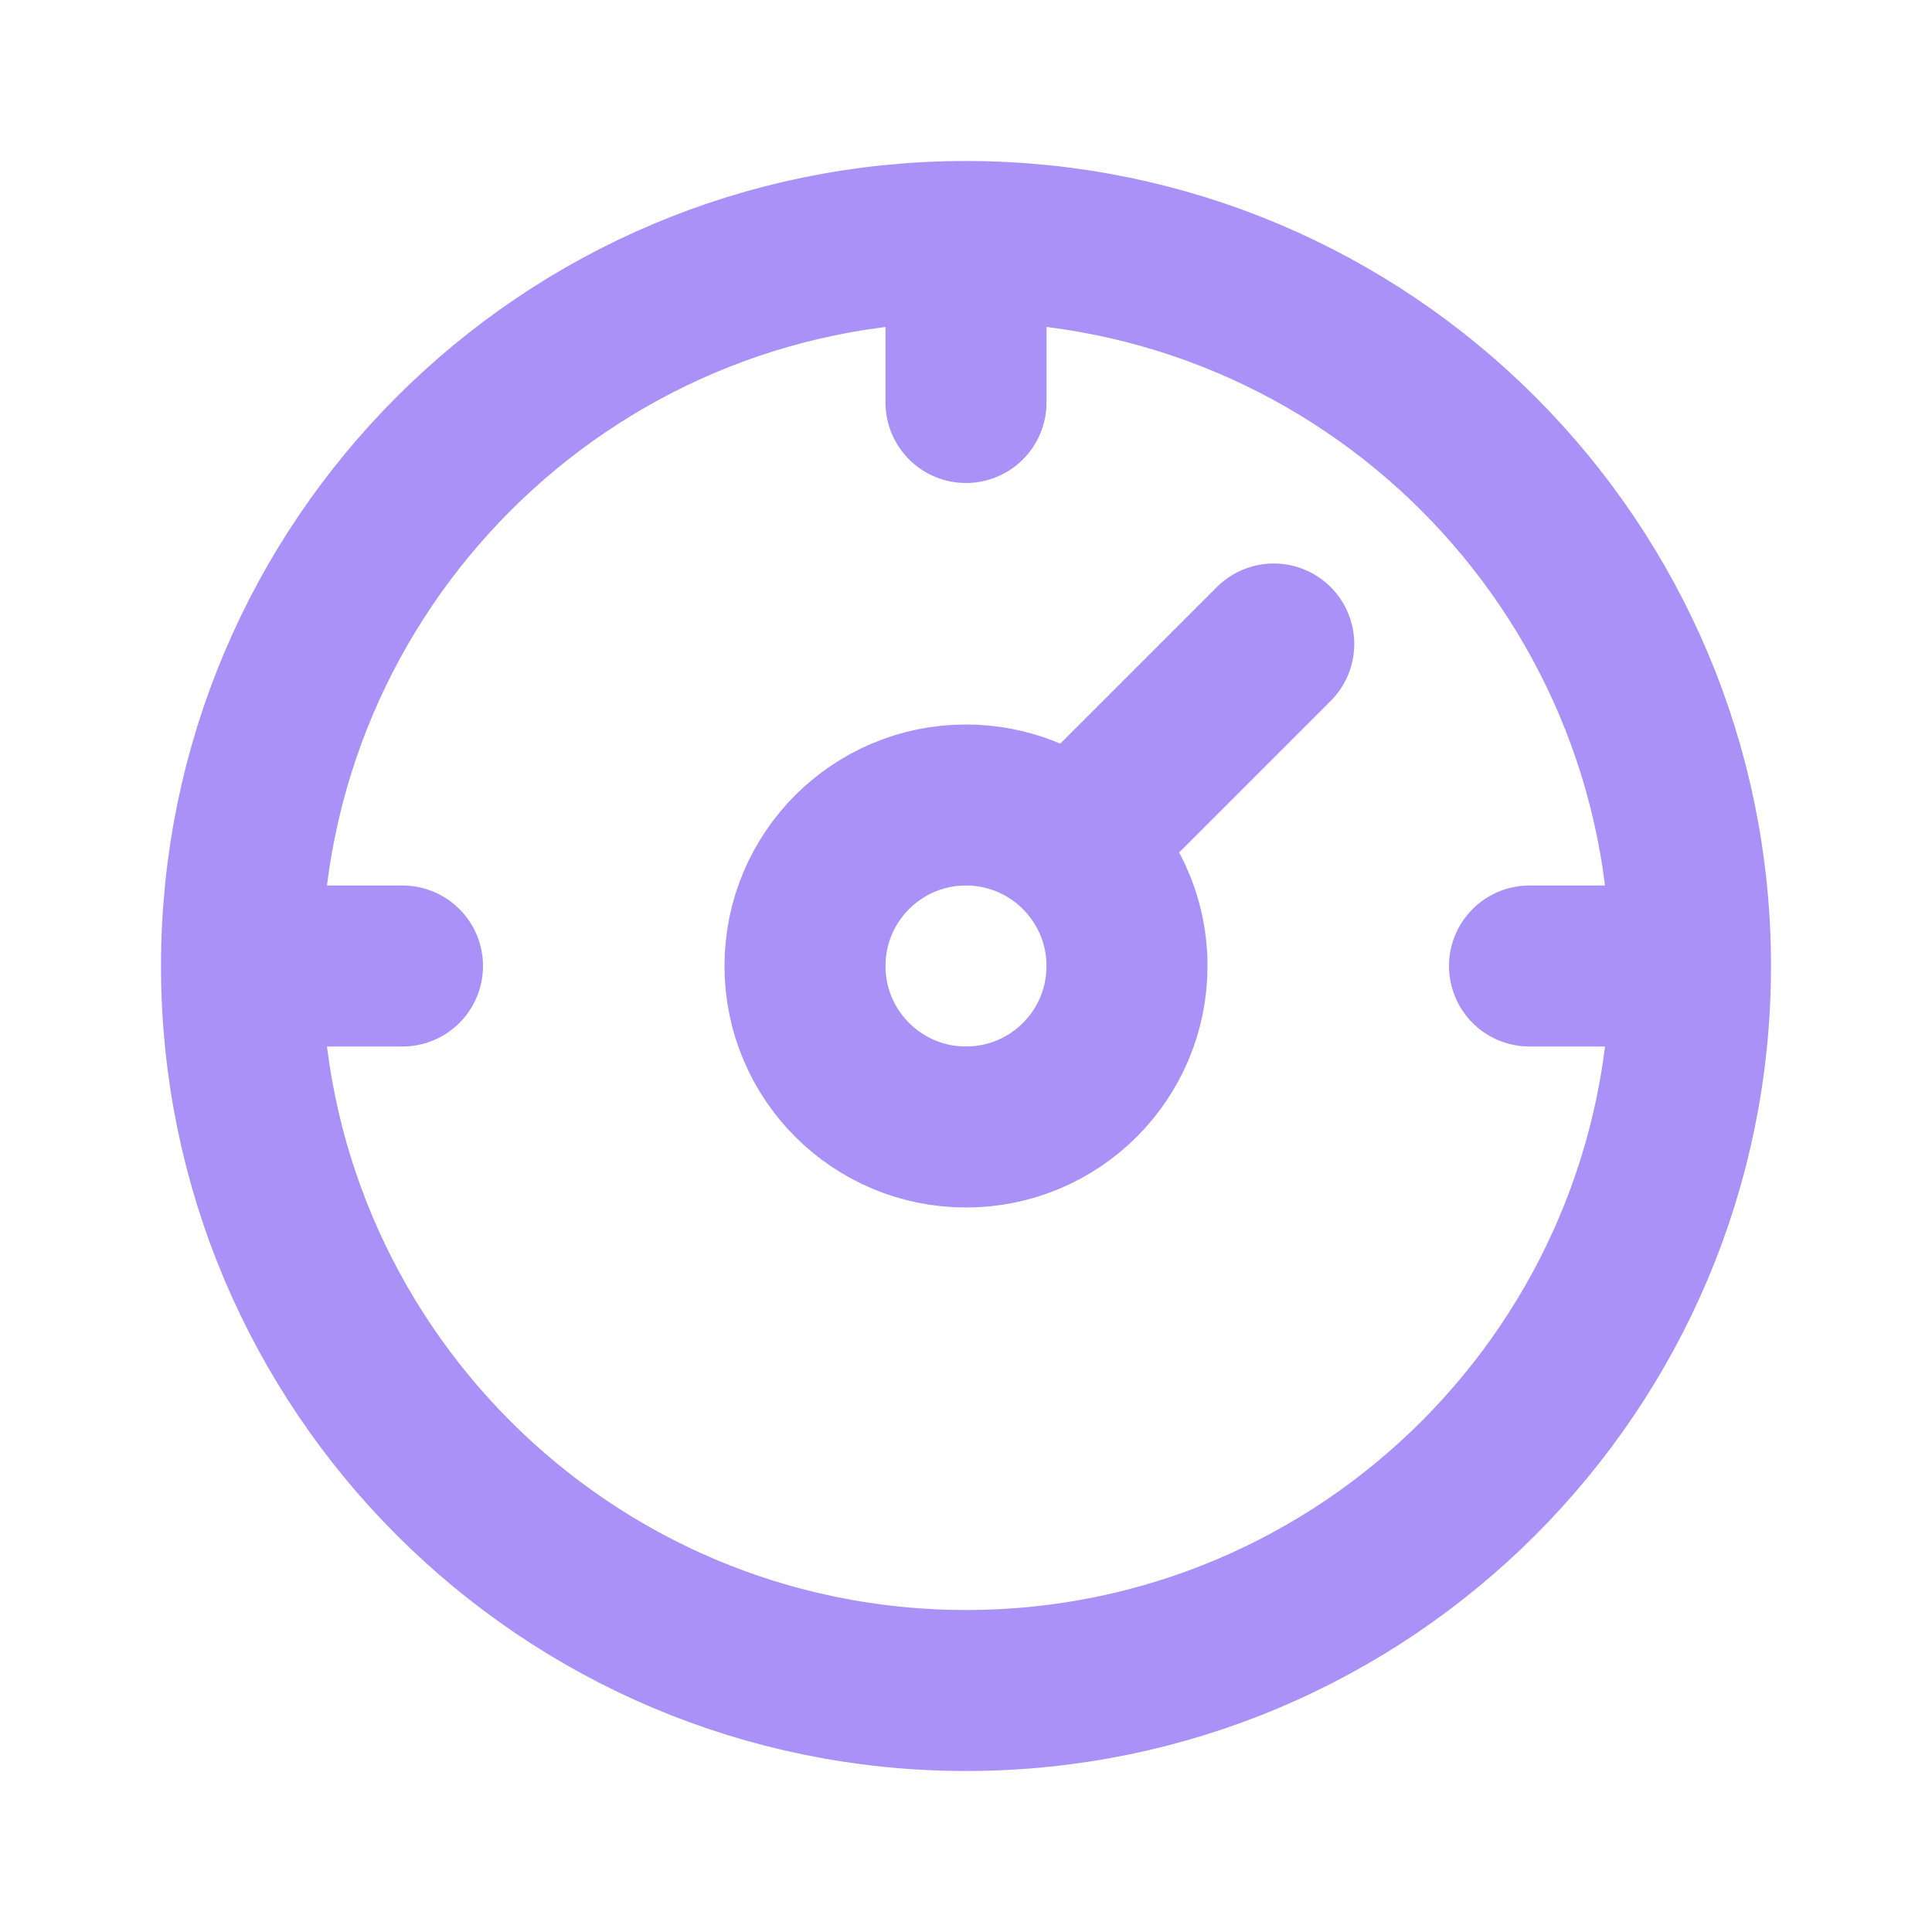
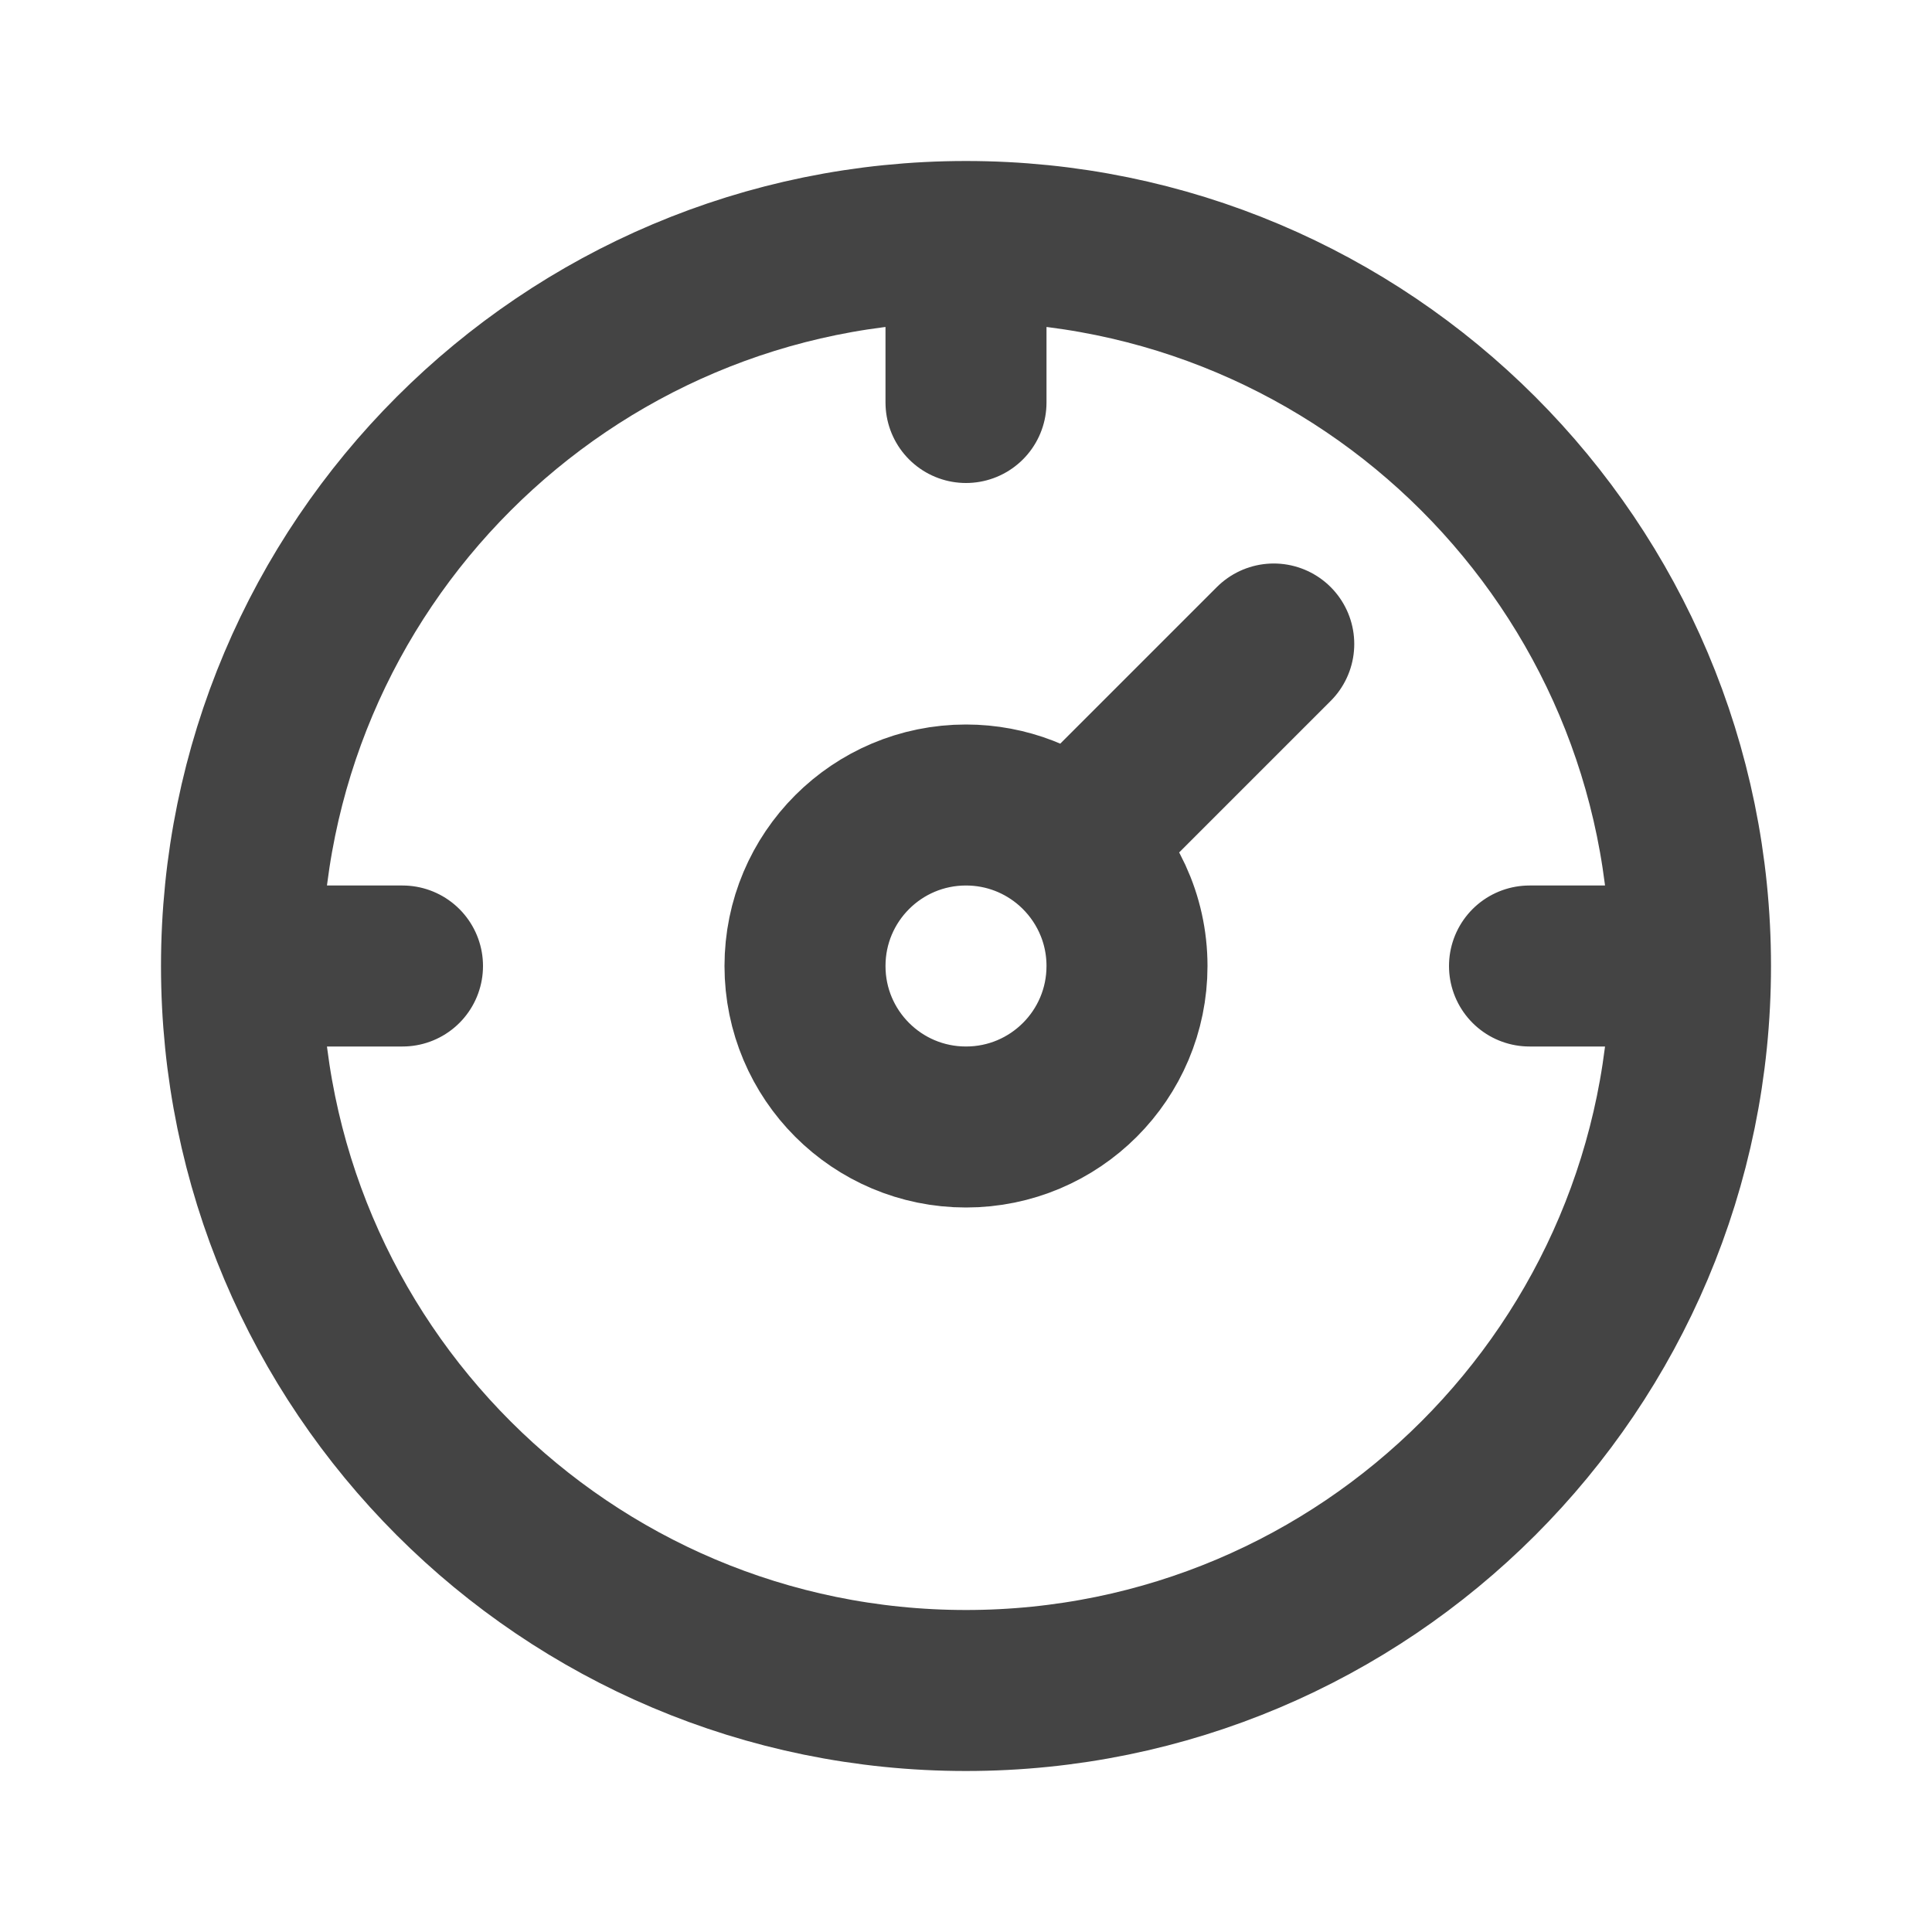
<svg xmlns="http://www.w3.org/2000/svg" width="800px" height="800px" viewBox="0 0 24 24" fill="none">
  <g id="SVGRepo_bgCarrier" stroke-width="0" />
  <g id="SVGRepo_tracerCarrier" stroke-linecap="round" stroke-linejoin="round" />
  <g id="SVGRepo_iconCarrier">
-     <path d="M21 12C21 16.971 16.971 21 12 21C7.029 21 3 16.971 3 12M21 12C21 7.029 16.971 3 12 3M21 12H19M3 12C3 7.029 7.029 3 12 3M3 12H5M12 3V5M13.323 10.5C12.97 10.189 12.507 10 12 10C10.895 10 10 10.895 10 12C10 13.105 10.895 14 12 14C13.105 14 14 13.105 14 12C14 11.403 13.738 10.867 13.323 10.5ZM13.323 10.5L15.823 8" stroke="#a991f7" stroke-width="2" stroke-linecap="round" />
+     <path d="M21 12C21 16.971 16.971 21 12 21C7.029 21 3 16.971 3 12M21 12C21 7.029 16.971 3 12 3M21 12H19M3 12C3 7.029 7.029 3 12 3M3 12H5M12 3V5M13.323 10.5C12.97 10.189 12.507 10 12 10C10.895 10 10 10.895 10 12C10 13.105 10.895 14 12 14C13.105 14 14 13.105 14 12C14 11.403 13.738 10.867 13.323 10.5ZM13.323 10.5L15.823 8" stroke="#444444" stroke-width="2" stroke-linecap="round" />
  </g>
</svg>
